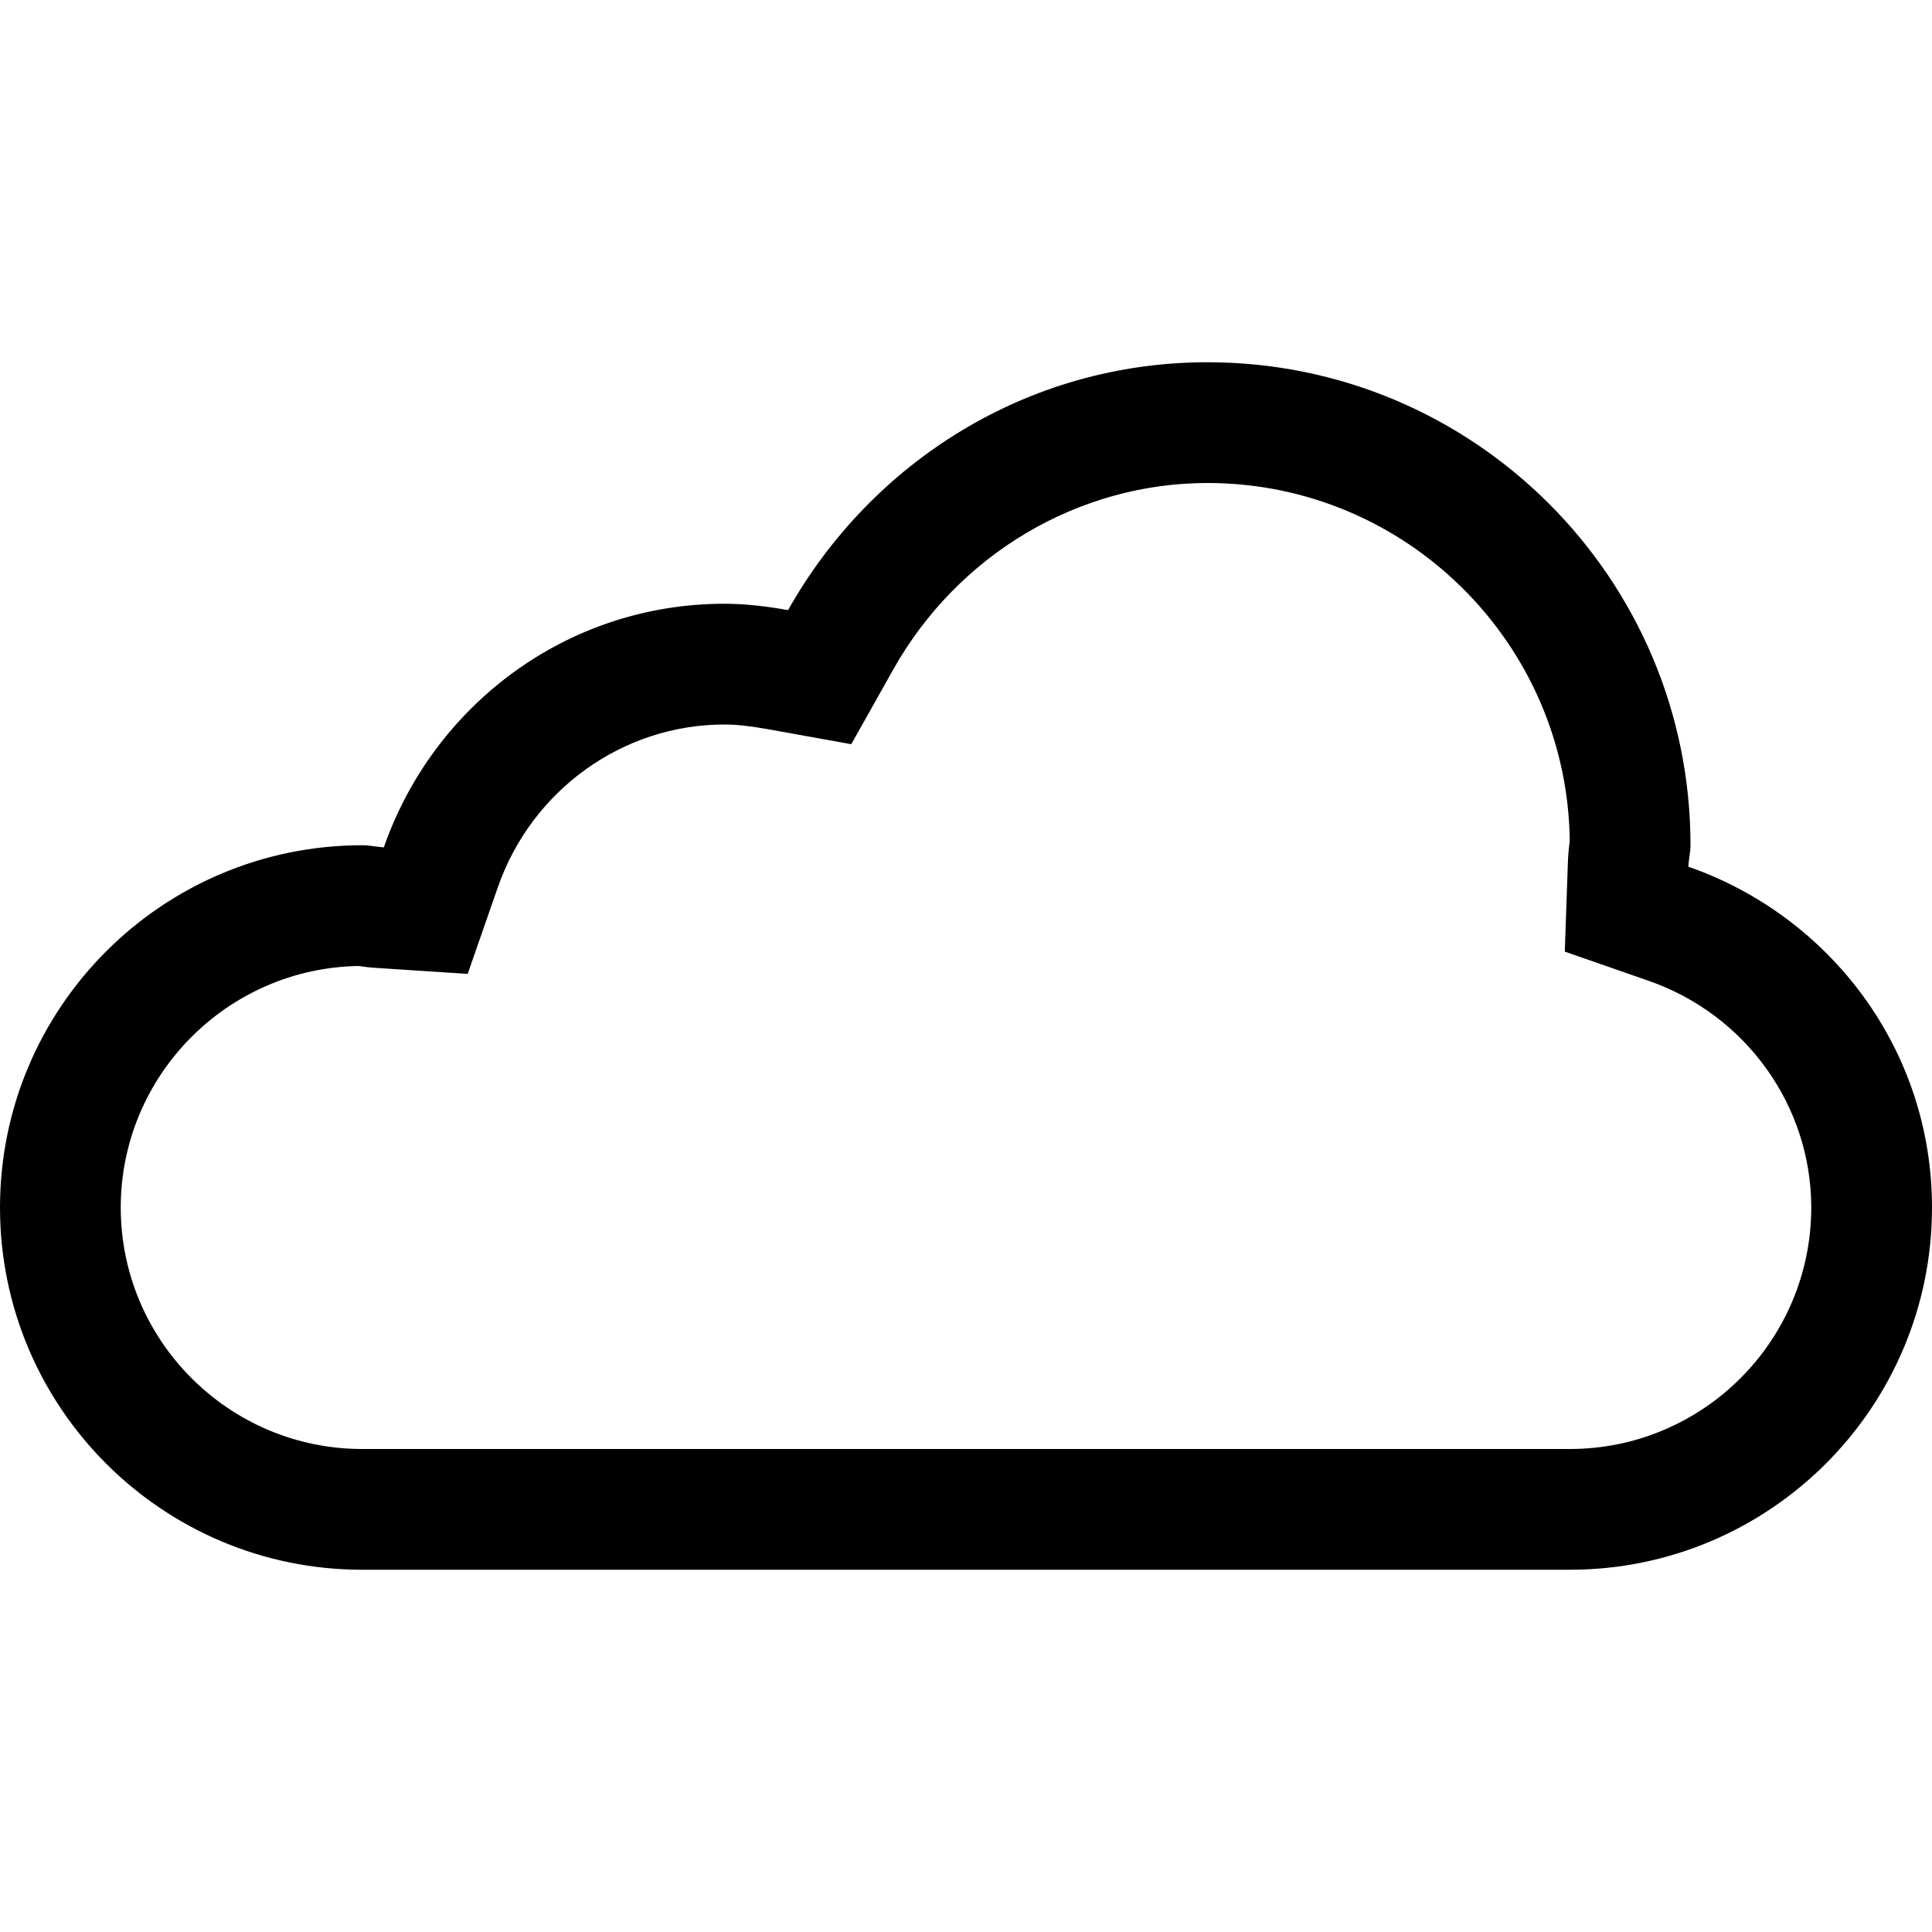
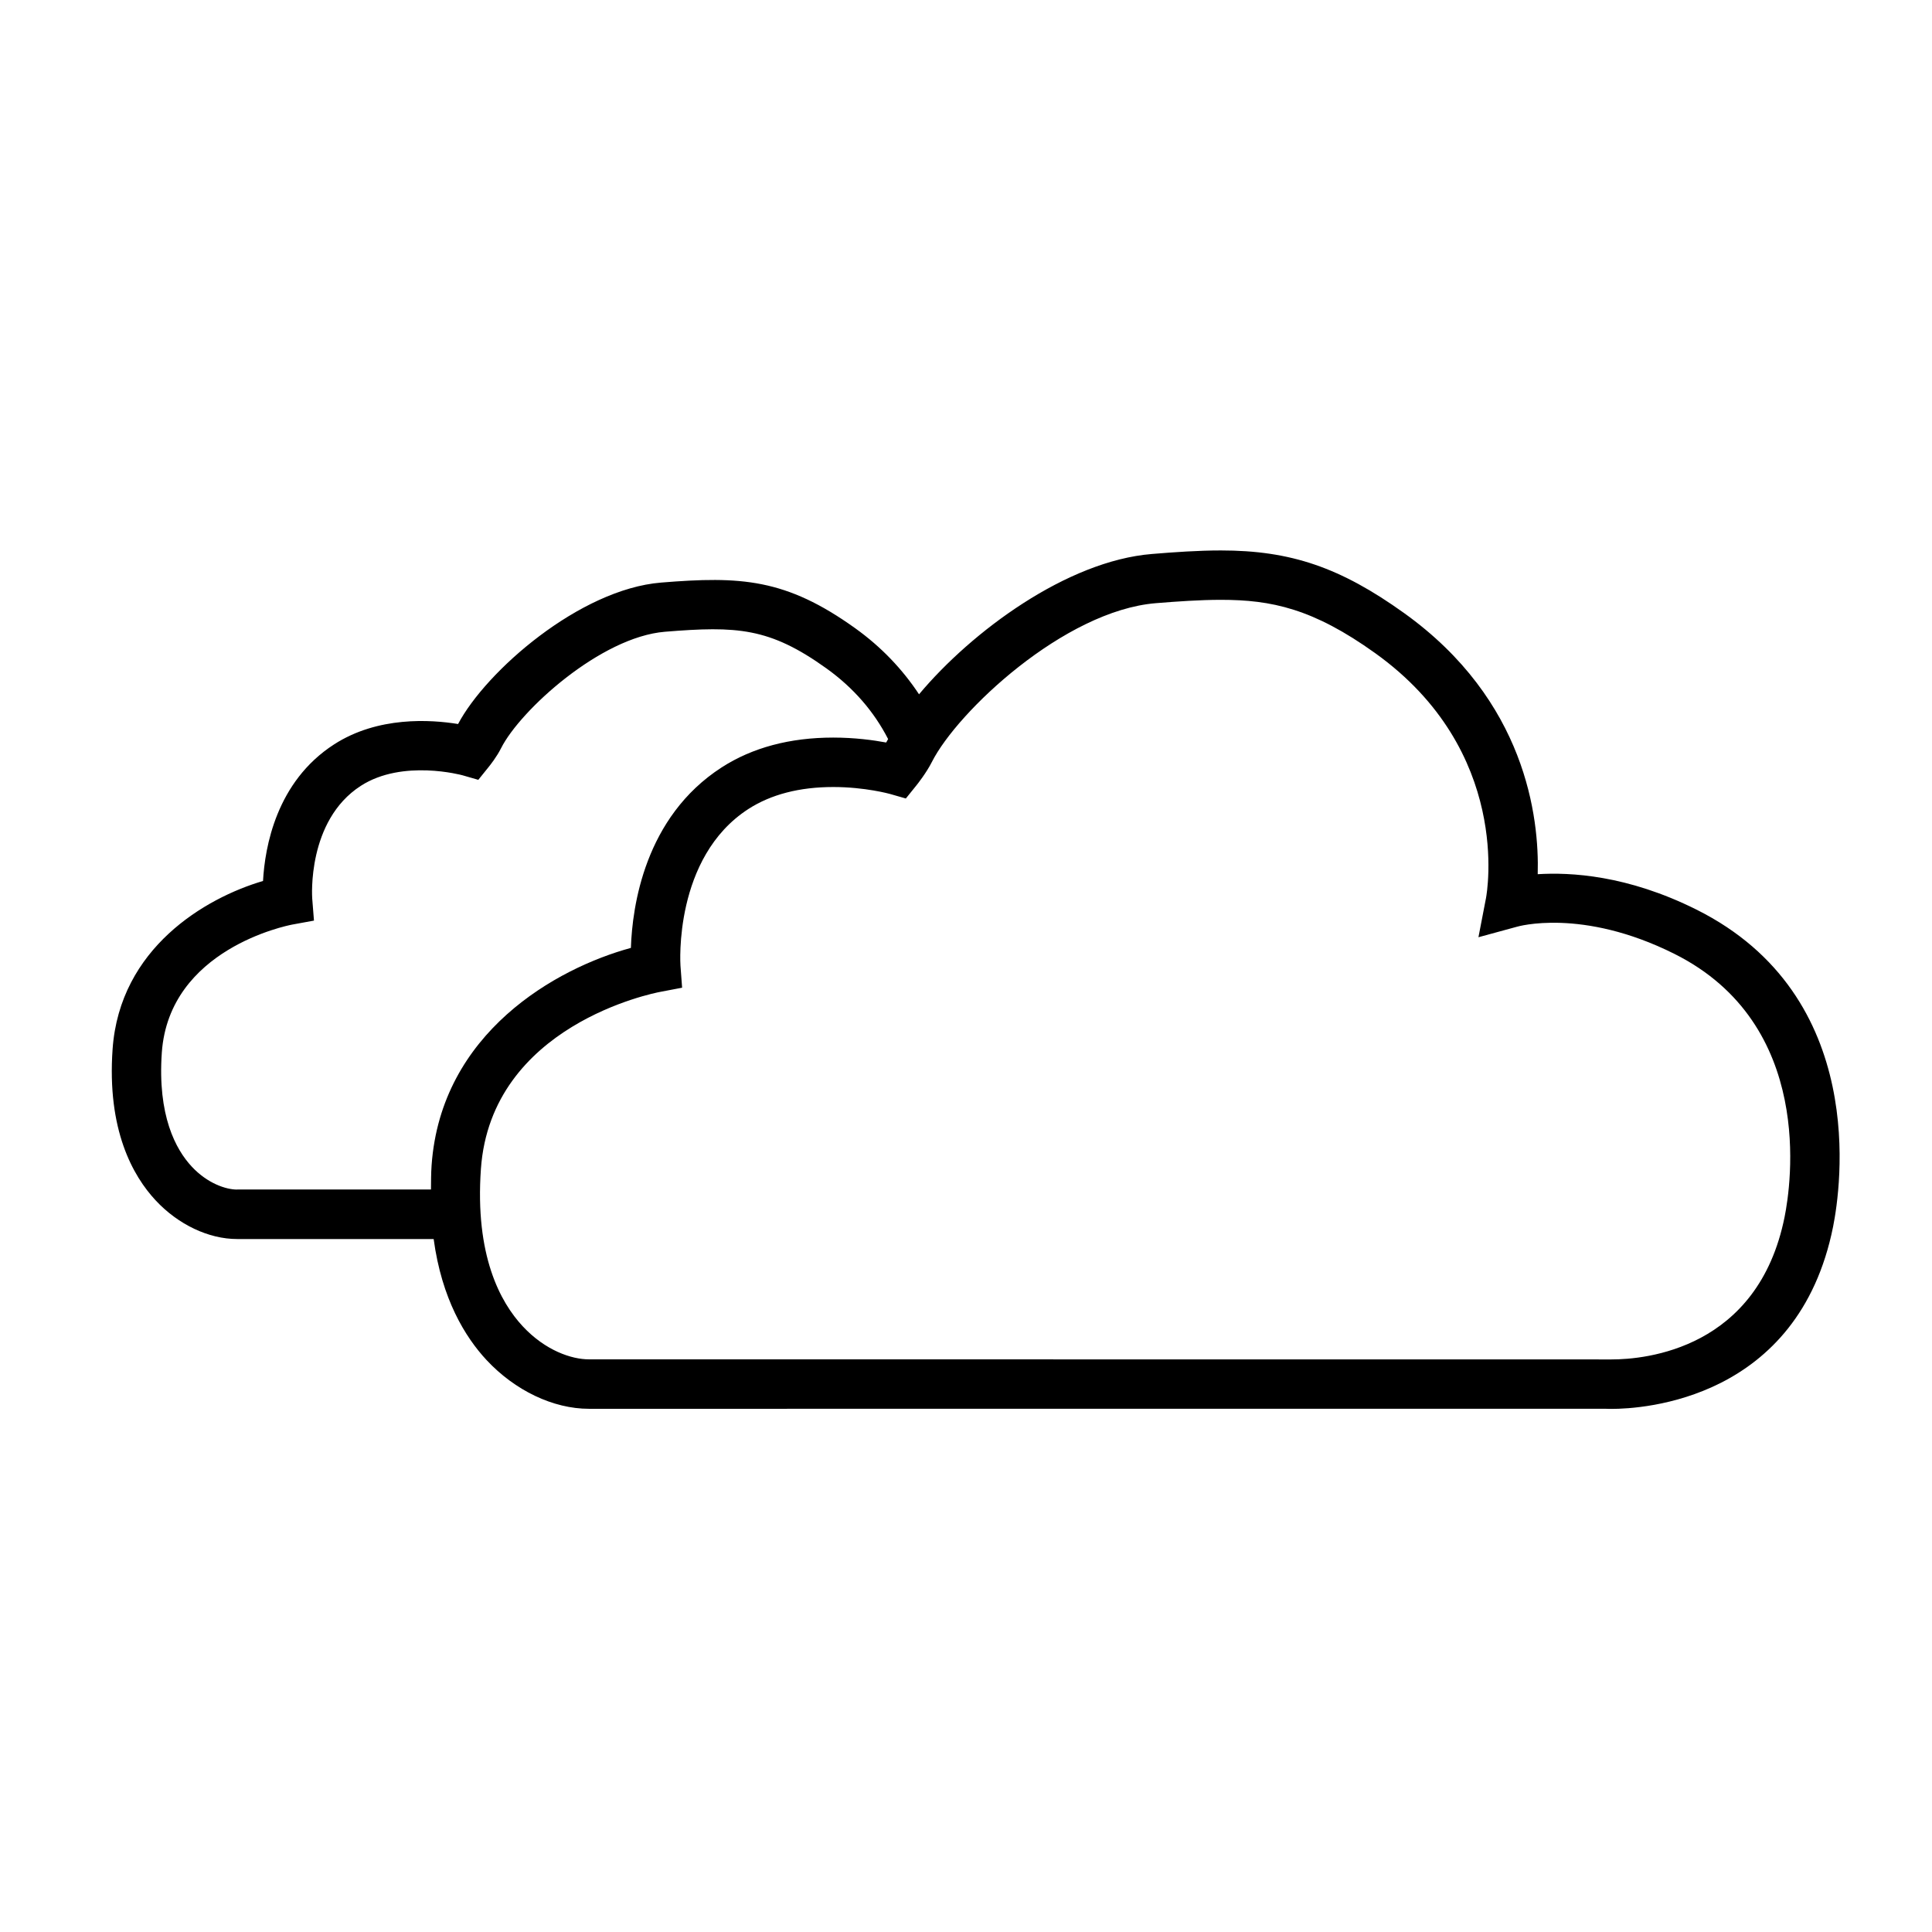
- <svg xmlns="http://www.w3.org/2000/svg" version="1.1" id="Capa_1" x="0px" y="0px" width="100px" height="100px" viewBox="0 0 512 512" style="enable-background:new 0 0 512 512;" xml:space="preserve">
-   <g>
-     <path d="M320,128c52.562,0,95.375,42.438,96,94.813c-0.25,1.938-0.438,3.875-0.5,5.875l-0.812,23.5l22.25,7.75   C462.688,268.906,480,293.062,480,320c0,35.312-28.688,64-64,64H96c-35.281,0-64-28.688-64-64c0-34.938,28.188-63.438,63-64   c1.5,0.219,3.063,0.406,4.625,0.5l24.313,1.594l8-22.969C140.938,209.313,165.063,192,192,192c3.125,0,6.563,0.375,11.188,1.188   l22.406,4.031l11.156-19.844C253.875,146.938,285.75,128,320,128 M320,96c-47.938,0-89.219,26.688-111.156,65.688   C203.375,160.719,197.781,160,192,160c-41.938,0-77.219,27.063-90.281,64.563C99.813,224.438,97.969,224,96,224c-53,0-96,43-96,96   s43,96,96,96h320c53,0,96-43,96-96c0-41.938-27.062-77.25-64.562-90.313C447.5,227.75,448,225.938,448,224   C448,153.313,390.688,96,320,96L320,96z" />
-   </g>
-   <g>
- </g>
-   <g>
- </g>
-   <g>
- </g>
-   <g>
- </g>
-   <g>
- </g>
-   <g>
- </g>
-   <g>
- </g>
-   <g>
- </g>
-   <g>
- </g>
-   <g>
- </g>
-   <g>
- </g>
-   <g>
- </g>
-   <g>
- </g>
-   <g>
- </g>
-   <g>
- </g>
+ <svg xmlns="http://www.w3.org/2000/svg" version="1.1" id="Layer_1" x="0px" y="0px" width="100px" height="100px" viewBox="0 0 100 100" style="enable-background:new 0 0 100 100;" xml:space="preserve">
+   <path d="M87.809,47.081c-3.595-1.796-6.537-1.935-8.217-1.833c0.083-2.941-0.615-8.999-6.915-13.515  c-3.297-2.363-5.866-3.242-9.485-3.242c-1.168,0-2.405,0.087-3.569,0.183c-4.403,0.359-9.329,4.009-12.054,7.263  c-0.855-1.291-1.944-2.445-3.303-3.419c-3.592-2.575-5.926-2.7-10.048-2.364c-4.216,0.343-9.061,4.587-10.508,7.321  c-1.415-0.231-4.147-0.411-6.418,1.055c-2.991,1.928-3.582,5.319-3.678,7.069c-2.995,0.881-7.416,3.477-7.786,8.7  c-0.296,4.184,1.049,6.568,2.23,7.834c1.168,1.253,2.744,1.999,4.215,1.999c0.001,0,0.003,0,0.006,0h10.167  c0.418,3.099,1.631,5.075,2.739,6.265c1.472,1.578,3.45,2.522,5.297,2.522l52.625-0.002c0,0,0.107,0.007,0.307,0.007  c1.6,0,9.669-0.453,11.468-9.438C95.271,61.527,96.768,51.557,87.809,47.081z M12.275,61.572c0,0-0.001,0-0.002,0  c-0.572,0-1.53-0.312-2.347-1.188c-0.834-0.894-1.779-2.644-1.55-5.908c0.381-5.354,6.484-6.567,6.74-6.618l1.135-0.208l-0.091-1.15  c-0.003-0.04-0.283-4.02,2.515-5.825c2.163-1.396,5.239-0.553,5.267-0.546l0.815,0.235l0.533-0.662  c0.07-0.085,0.426-0.534,0.648-0.98c0.986-1.955,5.15-5.752,8.483-6.023c3.721-0.302,5.406-0.217,8.35,1.893  c1.415,1.014,2.473,2.25,3.198,3.662c-0.006,0.01-0.014,0.023-0.019,0.033c-0.024,0.045-0.05,0.095-0.082,0.145  c-0.659-0.123-1.629-0.255-2.741-0.255c-2.244,0-4.186,0.52-5.773,1.543c-3.993,2.575-4.628,7.213-4.699,9.343  c-3.855,1.05-9.829,4.381-10.316,11.254c-0.031,0.44-0.027,0.842-0.032,1.252H12.275V61.572z M92.372,62.98  c-1.372,6.852-7.205,7.384-8.96,7.384l-52.937-0.005c-0.883,0-2.245-0.449-3.419-1.711c-1.163-1.246-2.48-3.67-2.164-8.148  c0.527-7.436,8.931-9.096,9.288-9.162l1.126-0.215l-0.085-1.14c-0.004-0.056-0.369-5.603,3.521-8.113  c1.168-0.751,2.643-1.134,4.387-1.134c1.651,0,2.931,0.357,2.941,0.36l0.816,0.234l0.534-0.662c0.054-0.065,0.528-0.662,0.814-1.229  c1.315-2.604,6.854-7.83,11.594-8.219c1.109-0.09,2.285-0.173,3.361-0.173c2.623,0,4.772,0.452,7.994,2.762  c7.076,5.074,5.789,12.377,5.731,12.681l-0.39,2.021l1.988-0.542c0.016-0.005,3.354-0.997,8.147,1.399  C93.959,53.014,92.699,61.348,92.372,62.98z" />
</svg>
